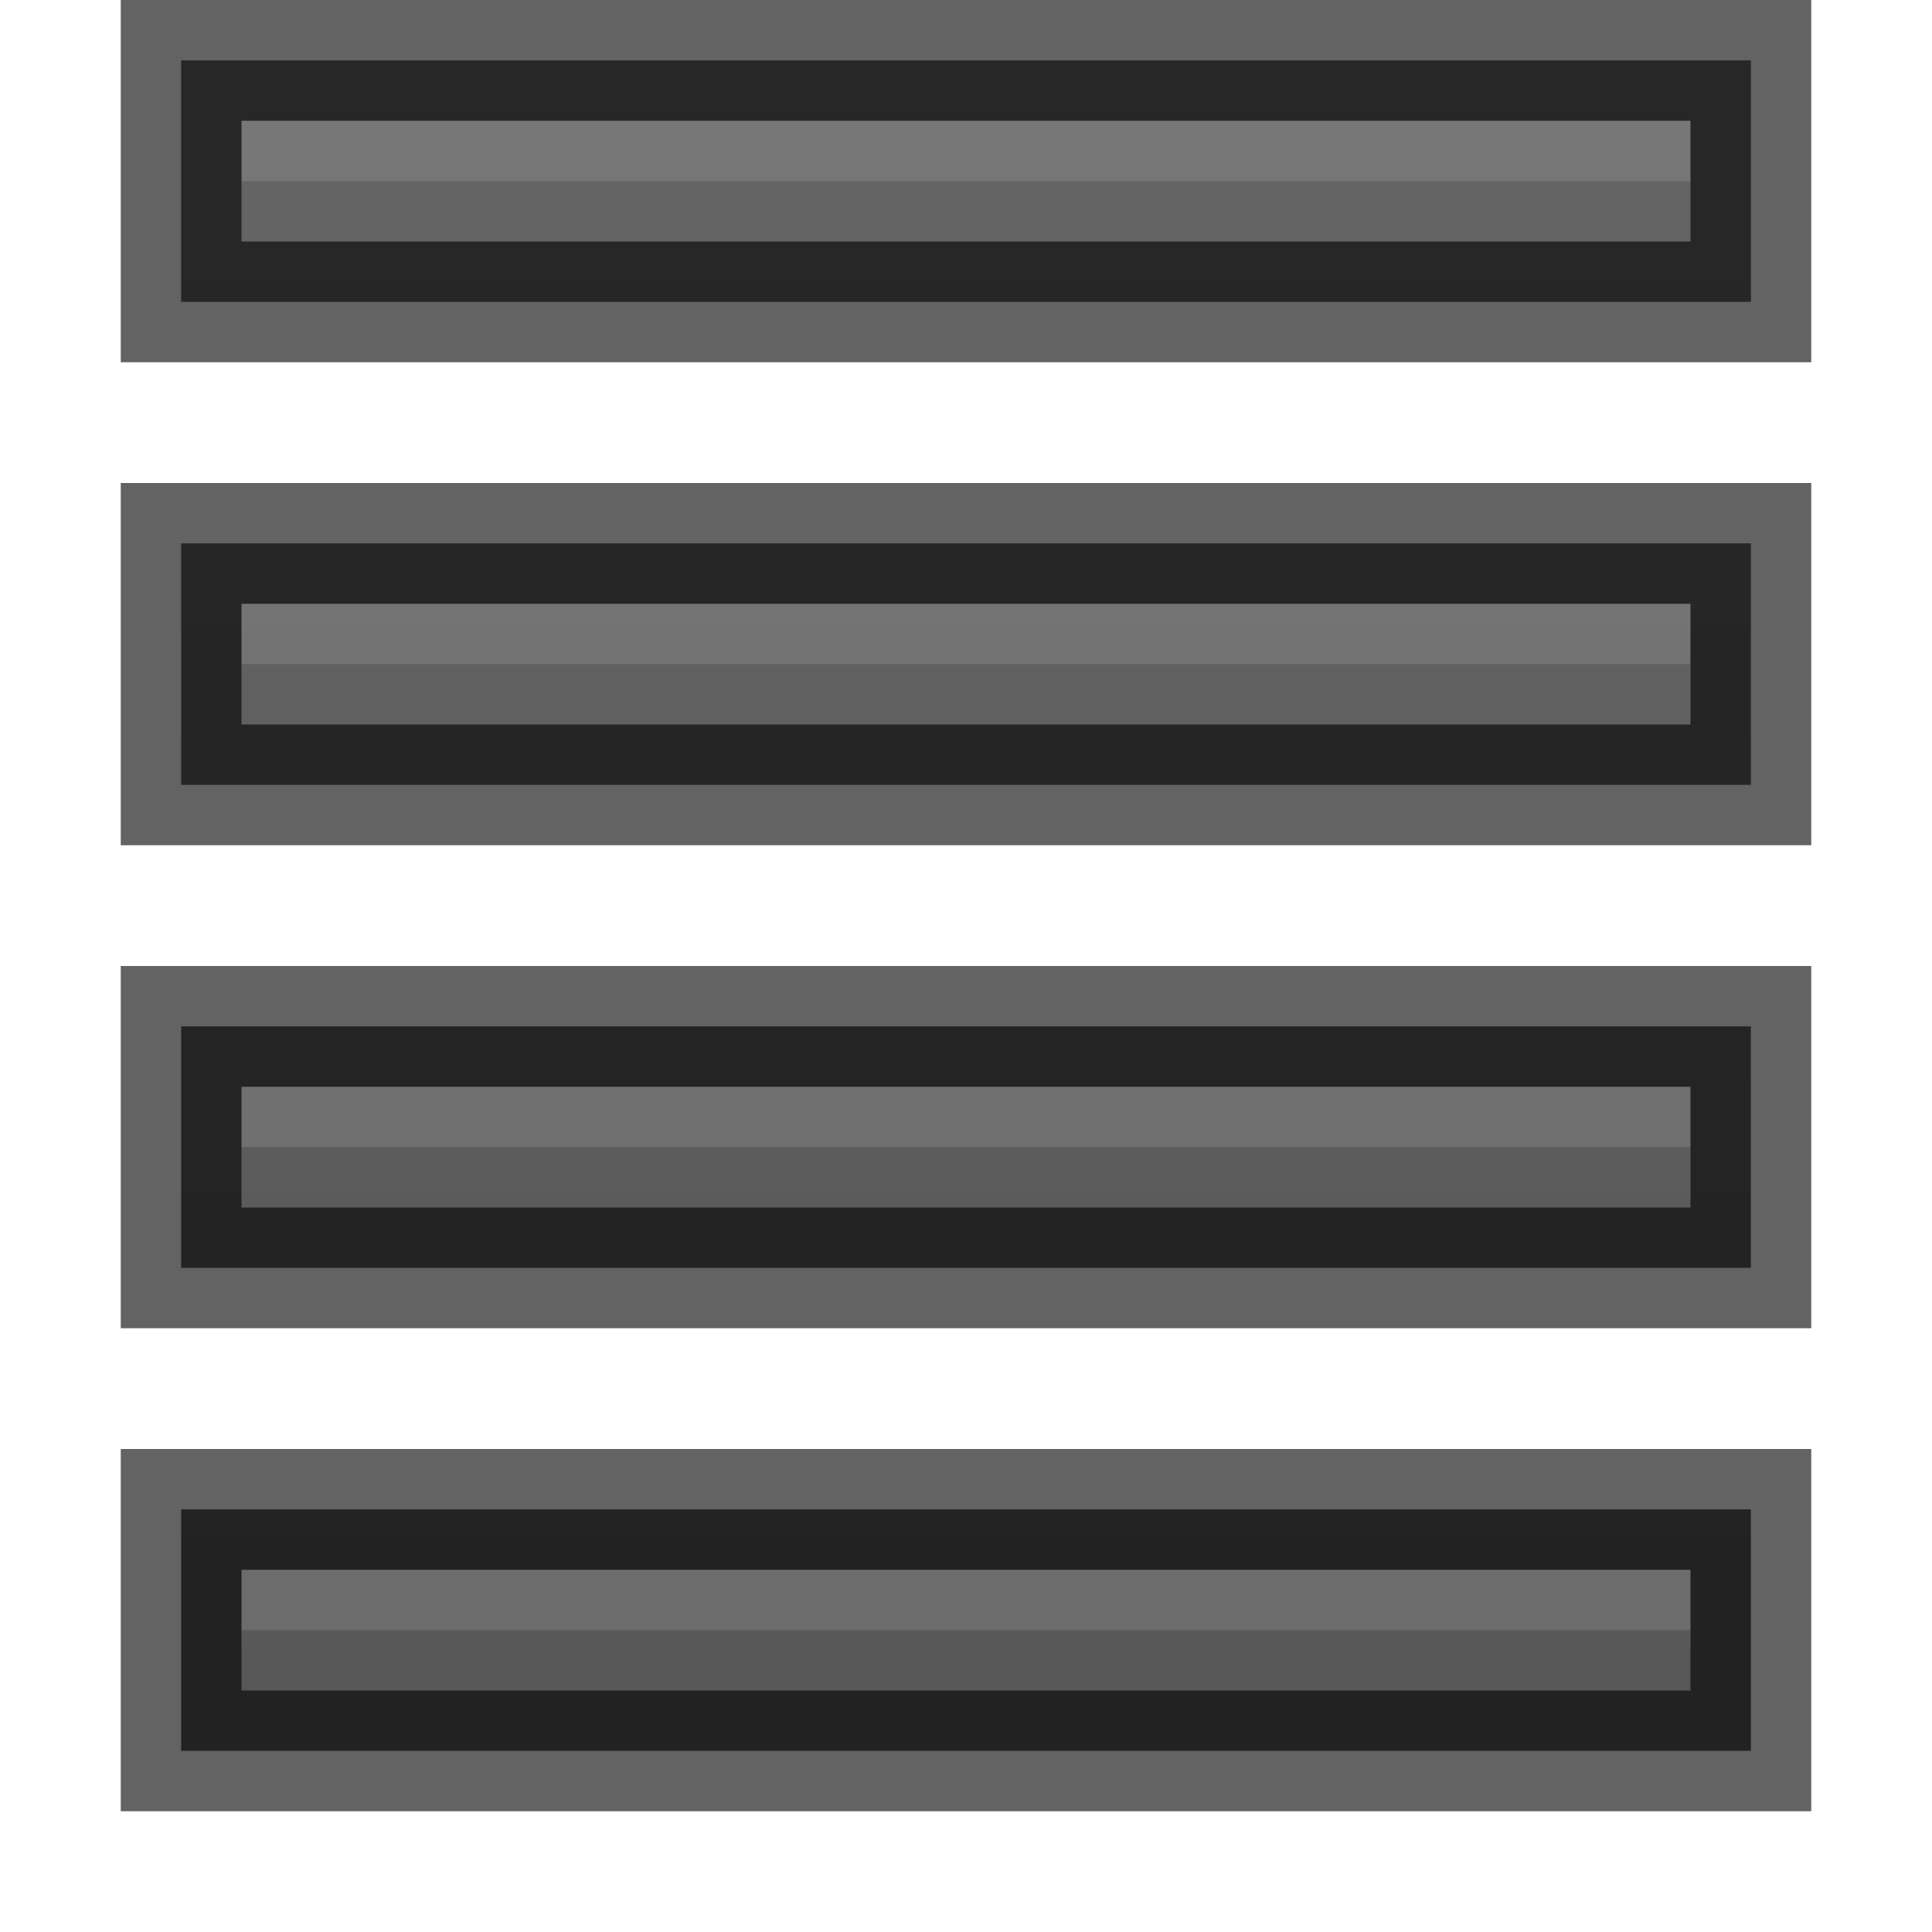
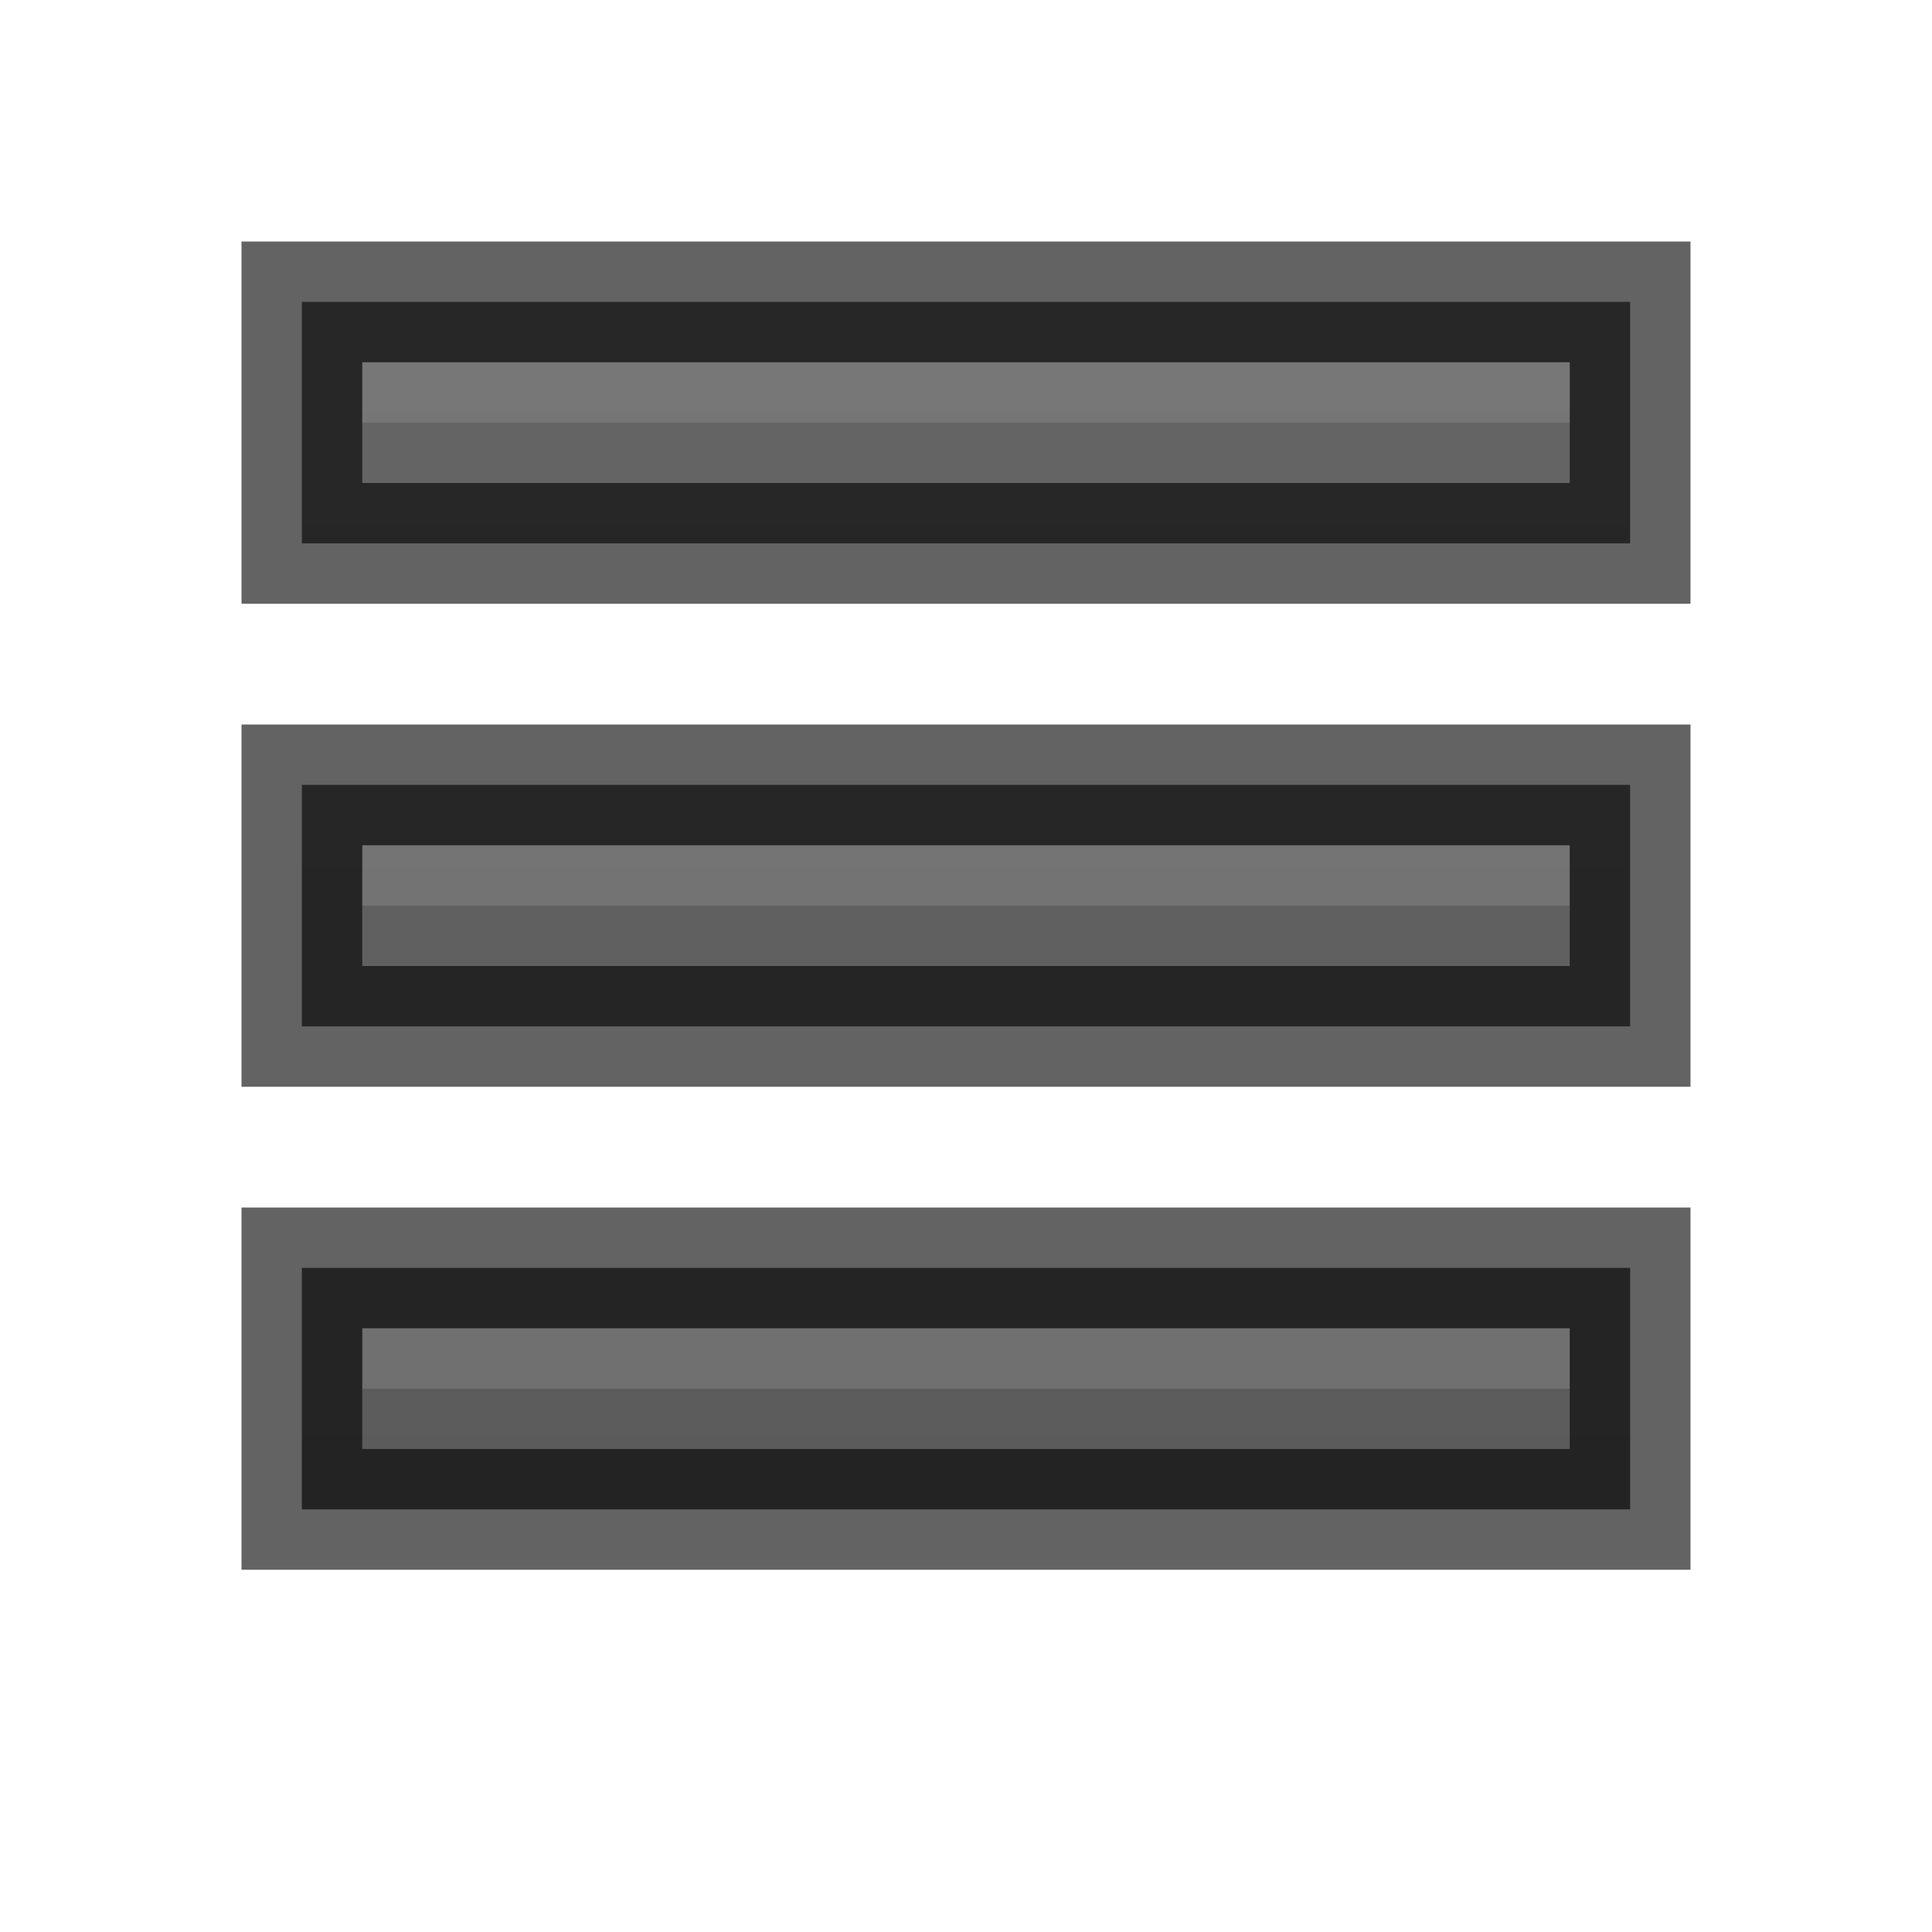
<svg xmlns="http://www.w3.org/2000/svg" xmlns:xlink="http://www.w3.org/1999/xlink" width="16px" height="16px" id="svg5400" version="1.1">
  <defs id="defs5402">
    <linearGradient id="linearGradient3821">
      <stop style="stop-color:#555555;stop-opacity:1;" offset="0" id="stop3823" />
      <stop style="stop-color:#666666;stop-opacity:1;" offset="1" id="stop3825" />
    </linearGradient>
-     <linearGradient xlink:href="#linearGradient3821" id="linearGradient4621" gradientUnits="userSpaceOnUse" x1="8" y1="16" x2="8" y2="0" />
-     <linearGradient xlink:href="#linearGradient3821" id="linearGradient4629" gradientUnits="userSpaceOnUse" x1="8" y1="16" x2="8" y2="0" />
-     <linearGradient xlink:href="#linearGradient3821" id="linearGradient4637" gradientUnits="userSpaceOnUse" x1="8" y1="16" x2="8" y2="0" />
+     <linearGradient xlink:href="#linearGradient3821" id="linearGradient4621" gradientUnits="userSpaceOnUse" x1="8" y1="16" x2="8" y2="0" gradientTransform="translate(1,2)" />
+     <linearGradient xlink:href="#linearGradient3821" id="linearGradient4629" gradientUnits="userSpaceOnUse" x1="8" y1="16" x2="8" y2="0" gradientTransform="translate(1,2)" />
+     <linearGradient xlink:href="#linearGradient3821" id="linearGradient4637" gradientUnits="userSpaceOnUse" x1="8" y1="16" x2="8" y2="0" gradientTransform="translate(1,2)" />
    <linearGradient xlink:href="#linearGradient3821" id="linearGradient4645" gradientUnits="userSpaceOnUse" x1="8" y1="16" x2="8" y2="0" />
  </defs>
  <g id="layer1">
-     <path style="font-size:medium;font-style:normal;font-variant:normal;font-weight:normal;font-stretch:normal;text-indent:0;text-align:start;text-decoration:none;line-height:normal;letter-spacing:normal;word-spacing:normal;text-transform:none;direction:ltr;block-progression:tb;writing-mode:lr-tb;text-anchor:start;baseline-shift:baseline;color:#bebebe;fill:url(#linearGradient4621);fill-opacity:1;stroke:none;stroke-width:1;marker:none;visibility:visible;display:inline;overflow:visible;enable-background:accumulate;font-family:Sans;-inkscape-font-specification:Sans" d="m 2,4.5 -0.5,0 0,0.5 0,1 0,0.5 0.5,0 c 0,0 6.997,0 12,0 l 0.5,0 0,-0.5 0,-1 0,-0.5 -0.5,0 c 0,0 -6.997,0 -12,0 z" id="path4545" />
-     <path style="opacity:0.2;color:#bebebe;fill:#bebebe;fill-opacity:1;stroke:none;stroke-width:1;marker:none;visibility:visible;display:inline;overflow:visible" d="M 6,5 6,5.5 8,5.5 8,5 z M 2,5 2,5.5 6,5.5 6,5 z m 6,0 0,0.5 6,0 0,-0.5 z" id="rect31992" />
-     <path id="path4559" d="m 2,4.5 -0.5,0 0,0.5 0,1 0,0.5 0.5,0 c 0,0 6.997,0 12,0 l 0.5,0 0,-0.5 0,-1 0,-0.5 -0.5,0 c 0,0 -6.997,0 -12,0 z" style="font-size:medium;font-style:normal;font-variant:normal;font-weight:normal;font-stretch:normal;text-indent:0;text-align:start;text-decoration:none;line-height:normal;letter-spacing:normal;word-spacing:normal;text-transform:none;direction:ltr;block-progression:tb;writing-mode:lr-tb;text-anchor:start;baseline-shift:baseline;opacity:0.61;color:#bebebe;fill:none;stroke:#000000;stroke-width:1;stroke-opacity:1;marker:none;visibility:visible;display:inline;overflow:visible;enable-background:accumulate;font-family:Sans;-inkscape-font-specification:Sans" />
-     <path id="path4623" d="m 2,0.5 -0.5,0 0,0.5 0,1 0,0.5 0.5,0 c 0,0 6.997,0 12,0 l 0.5,0 0,-0.5 0,-1 0,-0.5 -0.5,0 c 0,0 -6.997,0 -12,0 z" style="font-size:medium;font-style:normal;font-variant:normal;font-weight:normal;font-stretch:normal;text-indent:0;text-align:start;text-decoration:none;line-height:normal;letter-spacing:normal;word-spacing:normal;text-transform:none;direction:ltr;block-progression:tb;writing-mode:lr-tb;text-anchor:start;baseline-shift:baseline;color:#bebebe;fill:url(#linearGradient4629);fill-opacity:1;stroke:none;stroke-width:1;marker:none;visibility:visible;display:inline;overflow:visible;enable-background:accumulate;font-family:Sans;-inkscape-font-specification:Sans" />
-     <path id="path4625" d="M 6,1 6,1.5 8,1.5 8,1 z M 2,1 2,1.5 6,1.5 6,1 z m 6,0 0,0.5 6,0 0,-0.5 z" style="opacity:0.2;color:#bebebe;fill:#bebebe;fill-opacity:1;stroke:none;stroke-width:1;marker:none;visibility:visible;display:inline;overflow:visible" />
-     <path style="font-size:medium;font-style:normal;font-variant:normal;font-weight:normal;font-stretch:normal;text-indent:0;text-align:start;text-decoration:none;line-height:normal;letter-spacing:normal;word-spacing:normal;text-transform:none;direction:ltr;block-progression:tb;writing-mode:lr-tb;text-anchor:start;baseline-shift:baseline;opacity:0.61;color:#bebebe;fill:none;stroke:#000000;stroke-width:1;stroke-opacity:1;marker:none;visibility:visible;display:inline;overflow:visible;enable-background:accumulate;font-family:Sans;-inkscape-font-specification:Sans" d="m 2,0.5 -0.5,0 0,0.5 0,1 0,0.5 0.5,0 c 0,0 6.997,0 12,0 l 0.5,0 0,-0.5 0,-1 0,-0.5 -0.5,0 c 0,0 -6.997,0 -12,0 z" id="path4627" />
-     <path style="font-size:medium;font-style:normal;font-variant:normal;font-weight:normal;font-stretch:normal;text-indent:0;text-align:start;text-decoration:none;line-height:normal;letter-spacing:normal;word-spacing:normal;text-transform:none;direction:ltr;block-progression:tb;writing-mode:lr-tb;text-anchor:start;baseline-shift:baseline;color:#bebebe;fill:url(#linearGradient4637);fill-opacity:1;stroke:none;stroke-width:1;marker:none;visibility:visible;display:inline;overflow:visible;enable-background:accumulate;font-family:Sans;-inkscape-font-specification:Sans" d="m 2,8.5 -0.5,0 0,0.5 0,1 0,0.5 0.5,0 c 0,0 6.997,0 12,0 l 0.5,0 0,-0.5 0,-1 0,-0.5 -0.5,0 c 0,0 -6.997,0 -12,0 z" id="path4631" />
-     <path style="opacity:0.2;color:#bebebe;fill:#bebebe;fill-opacity:1;stroke:none;stroke-width:1;marker:none;visibility:visible;display:inline;overflow:visible" d="M 6,9 6,9.5 8,9.5 8,9 z M 2,9 2,9.5 6,9.5 6,9 z m 6,0 0,0.5 6,0 0,-0.5 z" id="path4633" />
-     <path id="path4635" d="m 2,8.5 -0.5,0 0,0.5 0,1 0,0.5 0.5,0 c 0,0 6.997,0 12,0 l 0.5,0 0,-0.5 0,-1 0,-0.5 -0.5,0 c 0,0 -6.997,0 -12,0 z" style="font-size:medium;font-style:normal;font-variant:normal;font-weight:normal;font-stretch:normal;text-indent:0;text-align:start;text-decoration:none;line-height:normal;letter-spacing:normal;word-spacing:normal;text-transform:none;direction:ltr;block-progression:tb;writing-mode:lr-tb;text-anchor:start;baseline-shift:baseline;opacity:0.61;color:#bebebe;fill:none;stroke:#000000;stroke-width:1;stroke-opacity:1;marker:none;visibility:visible;display:inline;overflow:visible;enable-background:accumulate;font-family:Sans;-inkscape-font-specification:Sans" />
-     <path id="path4639" d="m 2,12.5 -0.5,0 0,0.5 0,1 0,0.5 0.5,0 c 0,0 6.997,0 12,0 l 0.5,0 0,-0.5 0,-1 0,-0.5 -0.5,0 c 0,0 -6.997,0 -12,0 z" style="font-size:medium;font-style:normal;font-variant:normal;font-weight:normal;font-stretch:normal;text-indent:0;text-align:start;text-decoration:none;line-height:normal;letter-spacing:normal;word-spacing:normal;text-transform:none;direction:ltr;block-progression:tb;writing-mode:lr-tb;text-anchor:start;baseline-shift:baseline;color:#bebebe;fill:url(#linearGradient4645);fill-opacity:1;stroke:none;stroke-width:1;marker:none;visibility:visible;display:inline;overflow:visible;enable-background:accumulate;font-family:Sans;-inkscape-font-specification:Sans" />
-     <path id="path4641" d="m 6,13 0,0.5 2,0 0,-0.5 z m -4,0 0,0.5 4,0 0,-0.5 z m 6,0 0,0.5 6,0 0,-0.5 z" style="opacity:0.2;color:#bebebe;fill:#bebebe;fill-opacity:1;stroke:none;stroke-width:1;marker:none;visibility:visible;display:inline;overflow:visible" />
-     <path style="font-size:medium;font-style:normal;font-variant:normal;font-weight:normal;font-stretch:normal;text-indent:0;text-align:start;text-decoration:none;line-height:normal;letter-spacing:normal;word-spacing:normal;text-transform:none;direction:ltr;block-progression:tb;writing-mode:lr-tb;text-anchor:start;baseline-shift:baseline;opacity:0.61;color:#bebebe;fill:none;stroke:#000000;stroke-width:1;stroke-opacity:1;marker:none;visibility:visible;display:inline;overflow:visible;enable-background:accumulate;font-family:Sans;-inkscape-font-specification:Sans" d="m 2,12.5 -0.5,0 0,0.5 0,1 0,0.5 0.5,0 c 0,0 6.997,0 12,0 l 0.5,0 0,-0.5 0,-1 0,-0.5 -0.5,0 c 0,0 -6.997,0 -12,0 z" id="path4643" />
+     <path style="font-size:medium;font-style:normal;font-variant:normal;font-weight:normal;font-stretch:normal;text-indent:0;text-align:start;text-decoration:none;line-height:normal;letter-spacing:normal;word-spacing:normal;text-transform:none;direction:ltr;block-progression:tb;writing-mode:lr-tb;text-anchor:start;baseline-shift:baseline;color:#bebebe;fill:url(#linearGradient4621);fill-opacity:1;stroke:none;stroke-width:1;marker:none;visibility:visible;display:inline;overflow:visible;enable-background:accumulate;font-family:Sans;-inkscape-font-specification:Sans" d="m 3,6.5 -0.5,0 0,0.5 0,1 0,0.5 0.5,0 c 0,0 4.997,0 10,0 l 0.5,0 0,-0.5 0,-1 0,-0.5 -0.5,0 c 0,0 -4.997,0 -10,0 z" id="path4545" />
+     <path style="opacity:0.2;color:#bebebe;fill:#bebebe;fill-opacity:1;stroke:none;stroke-width:1;marker:none;visibility:visible;display:inline;overflow:visible" d="M 7,7 7,7.5 7,7.5 7,7 z M 3,7 3,7.5 7,7.5 7,7 z m 4,0 0,0.5 6,0 0,-0.5 z" id="rect31992" />
+     <path id="path4559" d="m 3,6.5 -0.5,0 0,0.5 0,1 0,0.5 0.5,0 c 0,0 4.997,0 10,0 l 0.5,0 0,-0.5 0,-1 0,-0.5 -0.5,0 c 0,0 -4.997,0 -10,0 z" style="font-size:medium;font-style:normal;font-variant:normal;font-weight:normal;font-stretch:normal;text-indent:0;text-align:start;text-decoration:none;line-height:normal;letter-spacing:normal;word-spacing:normal;text-transform:none;direction:ltr;block-progression:tb;writing-mode:lr-tb;text-anchor:start;baseline-shift:baseline;opacity:0.61;color:#bebebe;fill:none;stroke:#000000;stroke-width:1;stroke-opacity:1;marker:none;visibility:visible;display:inline;overflow:visible;enable-background:accumulate;font-family:Sans;-inkscape-font-specification:Sans" />
+     <path id="path4623" d="m 3,2.5 -0.5,0 0,0.5 0,1 0,0.5 0.5,0 c 0,0 4.997,0 10,0 l 0.5,0 0,-0.5 0,-1 0,-0.5 -0.5,0 c 0,0 -4.997,0 -10,0 z" style="font-size:medium;font-style:normal;font-variant:normal;font-weight:normal;font-stretch:normal;text-indent:0;text-align:start;text-decoration:none;line-height:normal;letter-spacing:normal;word-spacing:normal;text-transform:none;direction:ltr;block-progression:tb;writing-mode:lr-tb;text-anchor:start;baseline-shift:baseline;color:#bebebe;fill:url(#linearGradient4629);fill-opacity:1;stroke:none;stroke-width:1;marker:none;visibility:visible;display:inline;overflow:visible;enable-background:accumulate;font-family:Sans;-inkscape-font-specification:Sans" />
+     <path id="path4625" d="M 7,3 7,3.5 7,3.5 7,3 z M 3,3 3,3.5 7,3.5 7,3 z m 4,0 0,0.5 6,0 0,-0.5 z" style="opacity:0.2;color:#bebebe;fill:#bebebe;fill-opacity:1;stroke:none;stroke-width:1;marker:none;visibility:visible;display:inline;overflow:visible" />
+     <path style="font-size:medium;font-style:normal;font-variant:normal;font-weight:normal;font-stretch:normal;text-indent:0;text-align:start;text-decoration:none;line-height:normal;letter-spacing:normal;word-spacing:normal;text-transform:none;direction:ltr;block-progression:tb;writing-mode:lr-tb;text-anchor:start;baseline-shift:baseline;opacity:0.61;color:#bebebe;fill:none;stroke:#000000;stroke-width:1;stroke-opacity:1;marker:none;visibility:visible;display:inline;overflow:visible;enable-background:accumulate;font-family:Sans;-inkscape-font-specification:Sans" d="m 3,2.5 -0.5,0 0,0.5 0,1 0,0.5 0.5,0 c 0,0 4.997,0 10,0 l 0.5,0 0,-0.5 0,-1 0,-0.5 -0.5,0 c 0,0 -4.997,0 -10,0 z" id="path4627" />
+     <path style="font-size:medium;font-style:normal;font-variant:normal;font-weight:normal;font-stretch:normal;text-indent:0;text-align:start;text-decoration:none;line-height:normal;letter-spacing:normal;word-spacing:normal;text-transform:none;direction:ltr;block-progression:tb;writing-mode:lr-tb;text-anchor:start;baseline-shift:baseline;color:#bebebe;fill:url(#linearGradient4637);fill-opacity:1;stroke:none;stroke-width:1;marker:none;visibility:visible;display:inline;overflow:visible;enable-background:accumulate;font-family:Sans;-inkscape-font-specification:Sans" d="m 3,10.5 -0.5,0 0,0.5 0,1 0,0.5 0.5,0 c 0,0 4.997,0 10,0 l 0.5,0 0,-0.5 0,-1 0,-0.5 -0.5,0 c 0,0 -4.997,0 -10,0 z" id="path4631" />
+     <path style="opacity:0.2;color:#bebebe;fill:#bebebe;fill-opacity:1;stroke:none;stroke-width:1;marker:none;visibility:visible;display:inline;overflow:visible" d="m 7,11 0,0.5 0,0 0,-0.5 z m -4,0 0,0.5 4,0 0,-0.5 z m 4,0 0,0.5 6,0 0,-0.5 z" id="path4633" />
+     <path id="path4635" d="m 3,10.5 -0.5,0 0,0.5 0,1 0,0.5 0.5,0 c 0,0 4.997,0 10,0 l 0.5,0 0,-0.5 0,-1 0,-0.5 -0.5,0 c 0,0 -4.997,0 -10,0 z" style="font-size:medium;font-style:normal;font-variant:normal;font-weight:normal;font-stretch:normal;text-indent:0;text-align:start;text-decoration:none;line-height:normal;letter-spacing:normal;word-spacing:normal;text-transform:none;direction:ltr;block-progression:tb;writing-mode:lr-tb;text-anchor:start;baseline-shift:baseline;opacity:0.61;color:#bebebe;fill:none;stroke:#000000;stroke-width:1;stroke-opacity:1;marker:none;visibility:visible;display:inline;overflow:visible;enable-background:accumulate;font-family:Sans;-inkscape-font-specification:Sans" />
  </g>
</svg>
